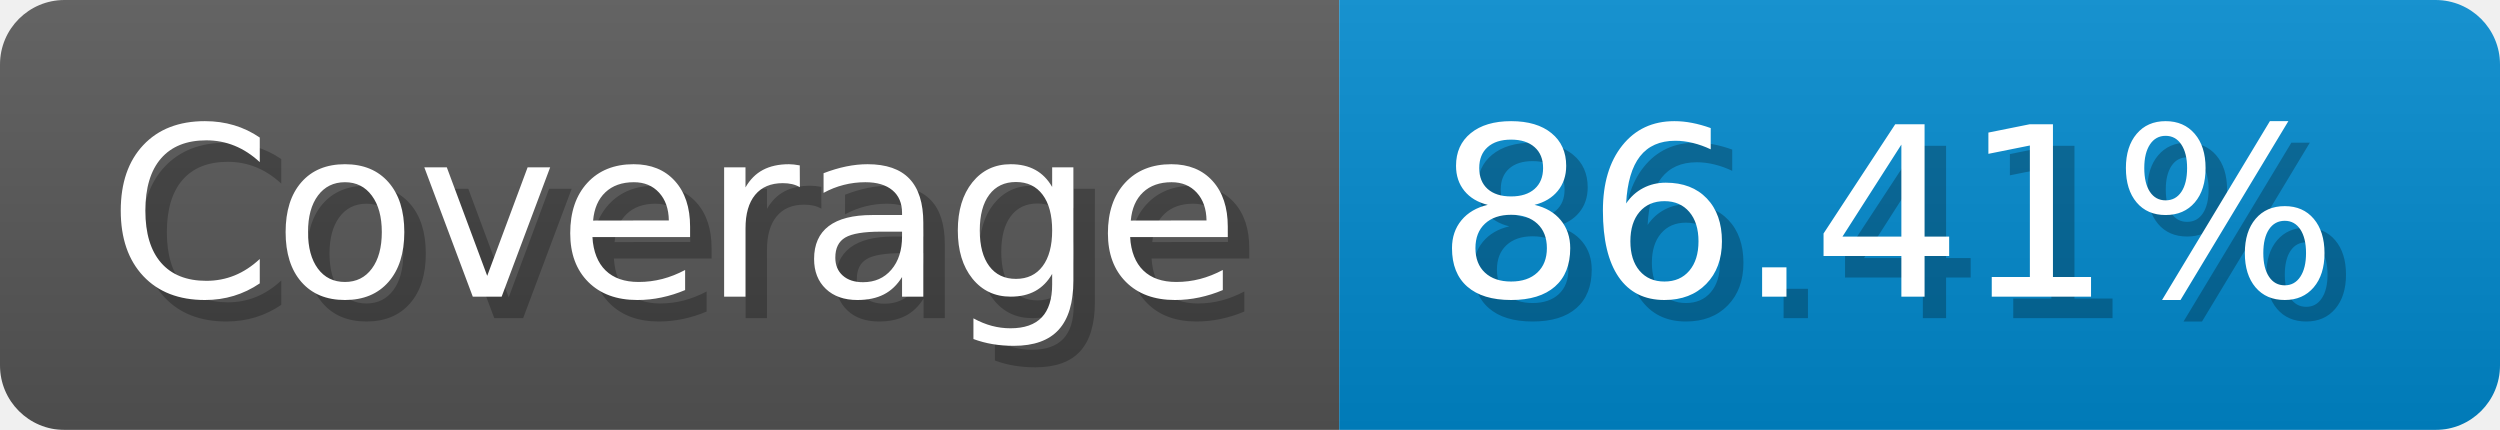
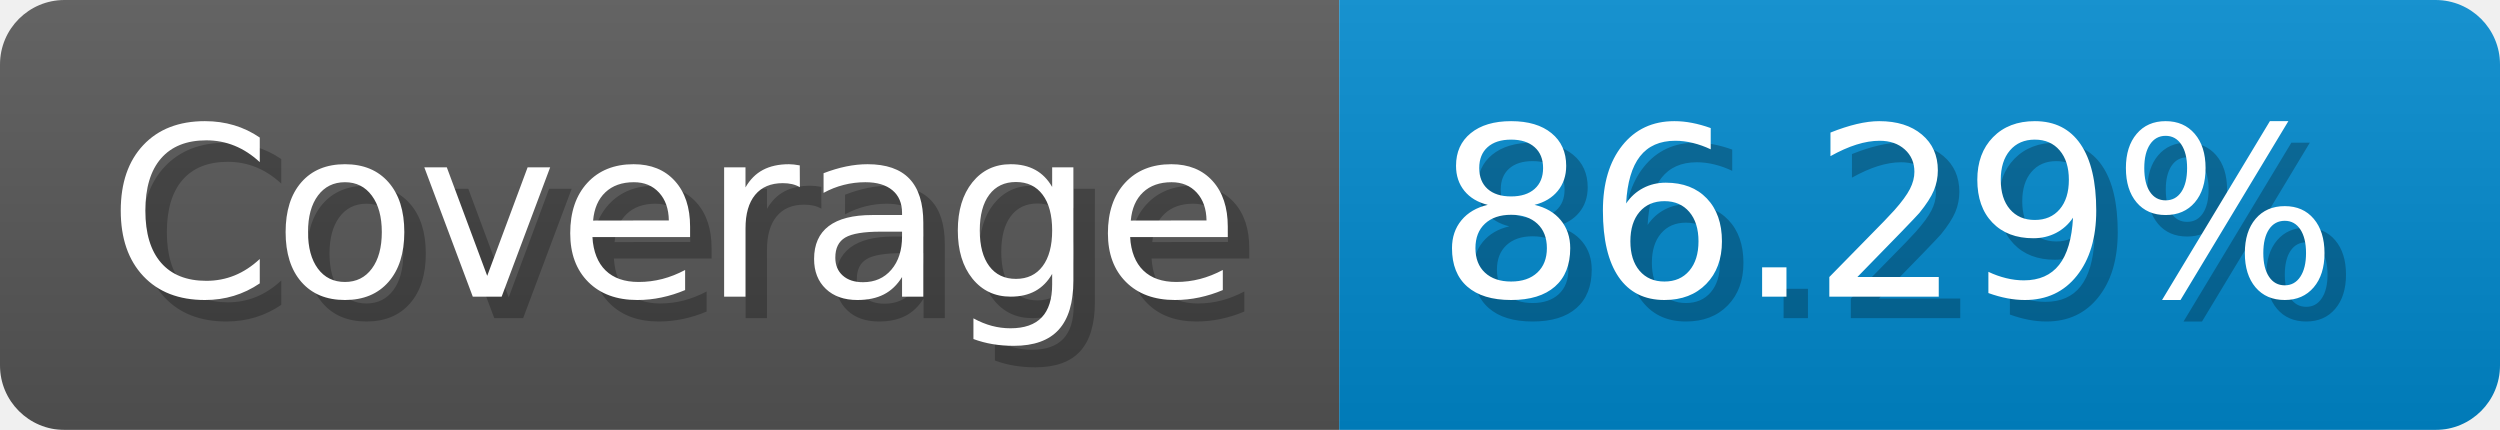
- <svg xmlns="http://www.w3.org/2000/svg" width="116.3" height="20" viewBox="0 0 1163 200" role="img" aria-label="Coverage: 86.41%">
+ <svg xmlns="http://www.w3.org/2000/svg" width="116.3" height="20" viewBox="0 0 1163 200" role="img" aria-label="Coverage: 86.29%">
  <linearGradient id="a" x2="0" y2="100%">
    <stop offset="0" stop-opacity=".1" stop-color="#EEE" />
    <stop offset="1" stop-opacity=".1" />
  </linearGradient>
  <mask id="m">
    <rect width="1163" height="200" rx="30" fill="#FFF" />
  </mask>
  <g mask="url(#m)">
    <rect width="623" height="200" fill="#555" />
    <rect width="540" height="200" fill="#08C" x="623" />
    <rect width="1163" height="200" fill="url(#a)" />
  </g>
  <g aria-hidden="true" fill="#fff" text-anchor="start" font-family="Verdana,DejaVu Sans,sans-serif" font-size="110">
    <text x="60" y="148" textLength="523" fill="#000" opacity="0.25">Coverage</text>
    <text x="50" y="138" textLength="523">Coverage</text>
-     <text x="678" y="148" textLength="440" fill="#000" opacity="0.25">86.41%</text>
-     <text x="668" y="138" textLength="440">86.41%</text>
+     <text x="678" y="148" textLength="440" fill="#000" opacity="0.25">86.29%</text>
+     <text x="668" y="138" textLength="440">86.29%</text>
  </g>
</svg>
